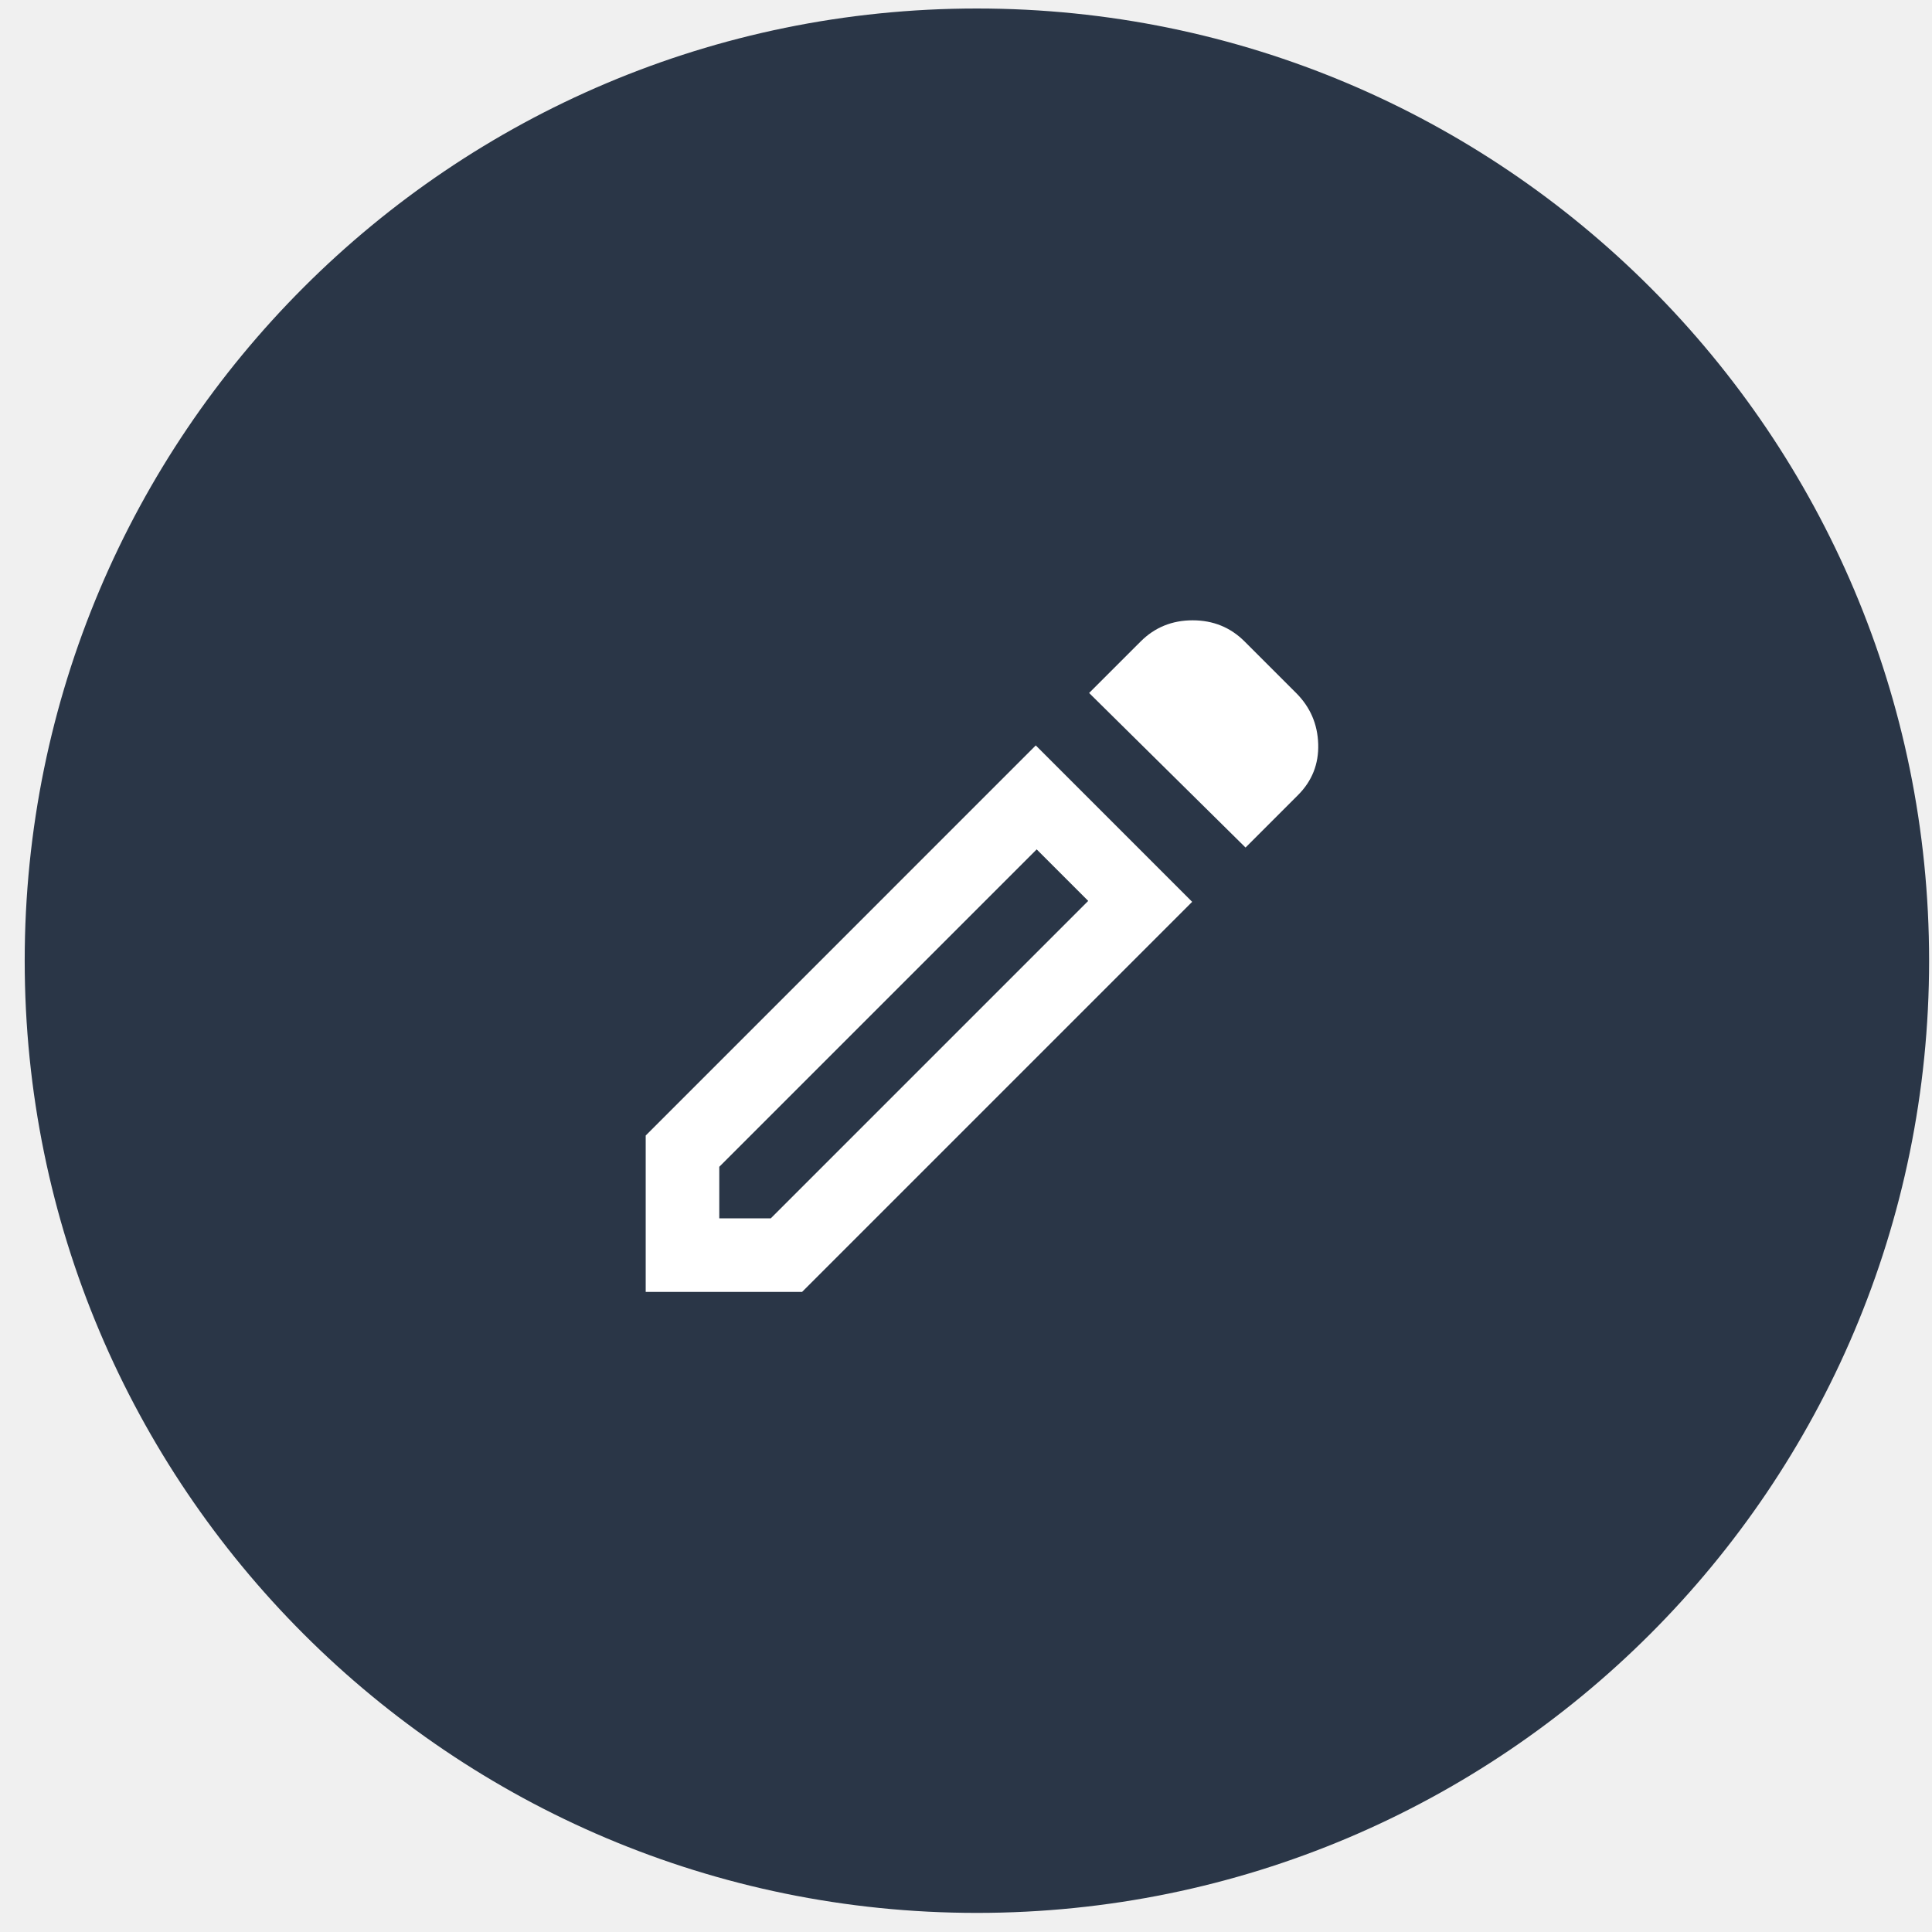
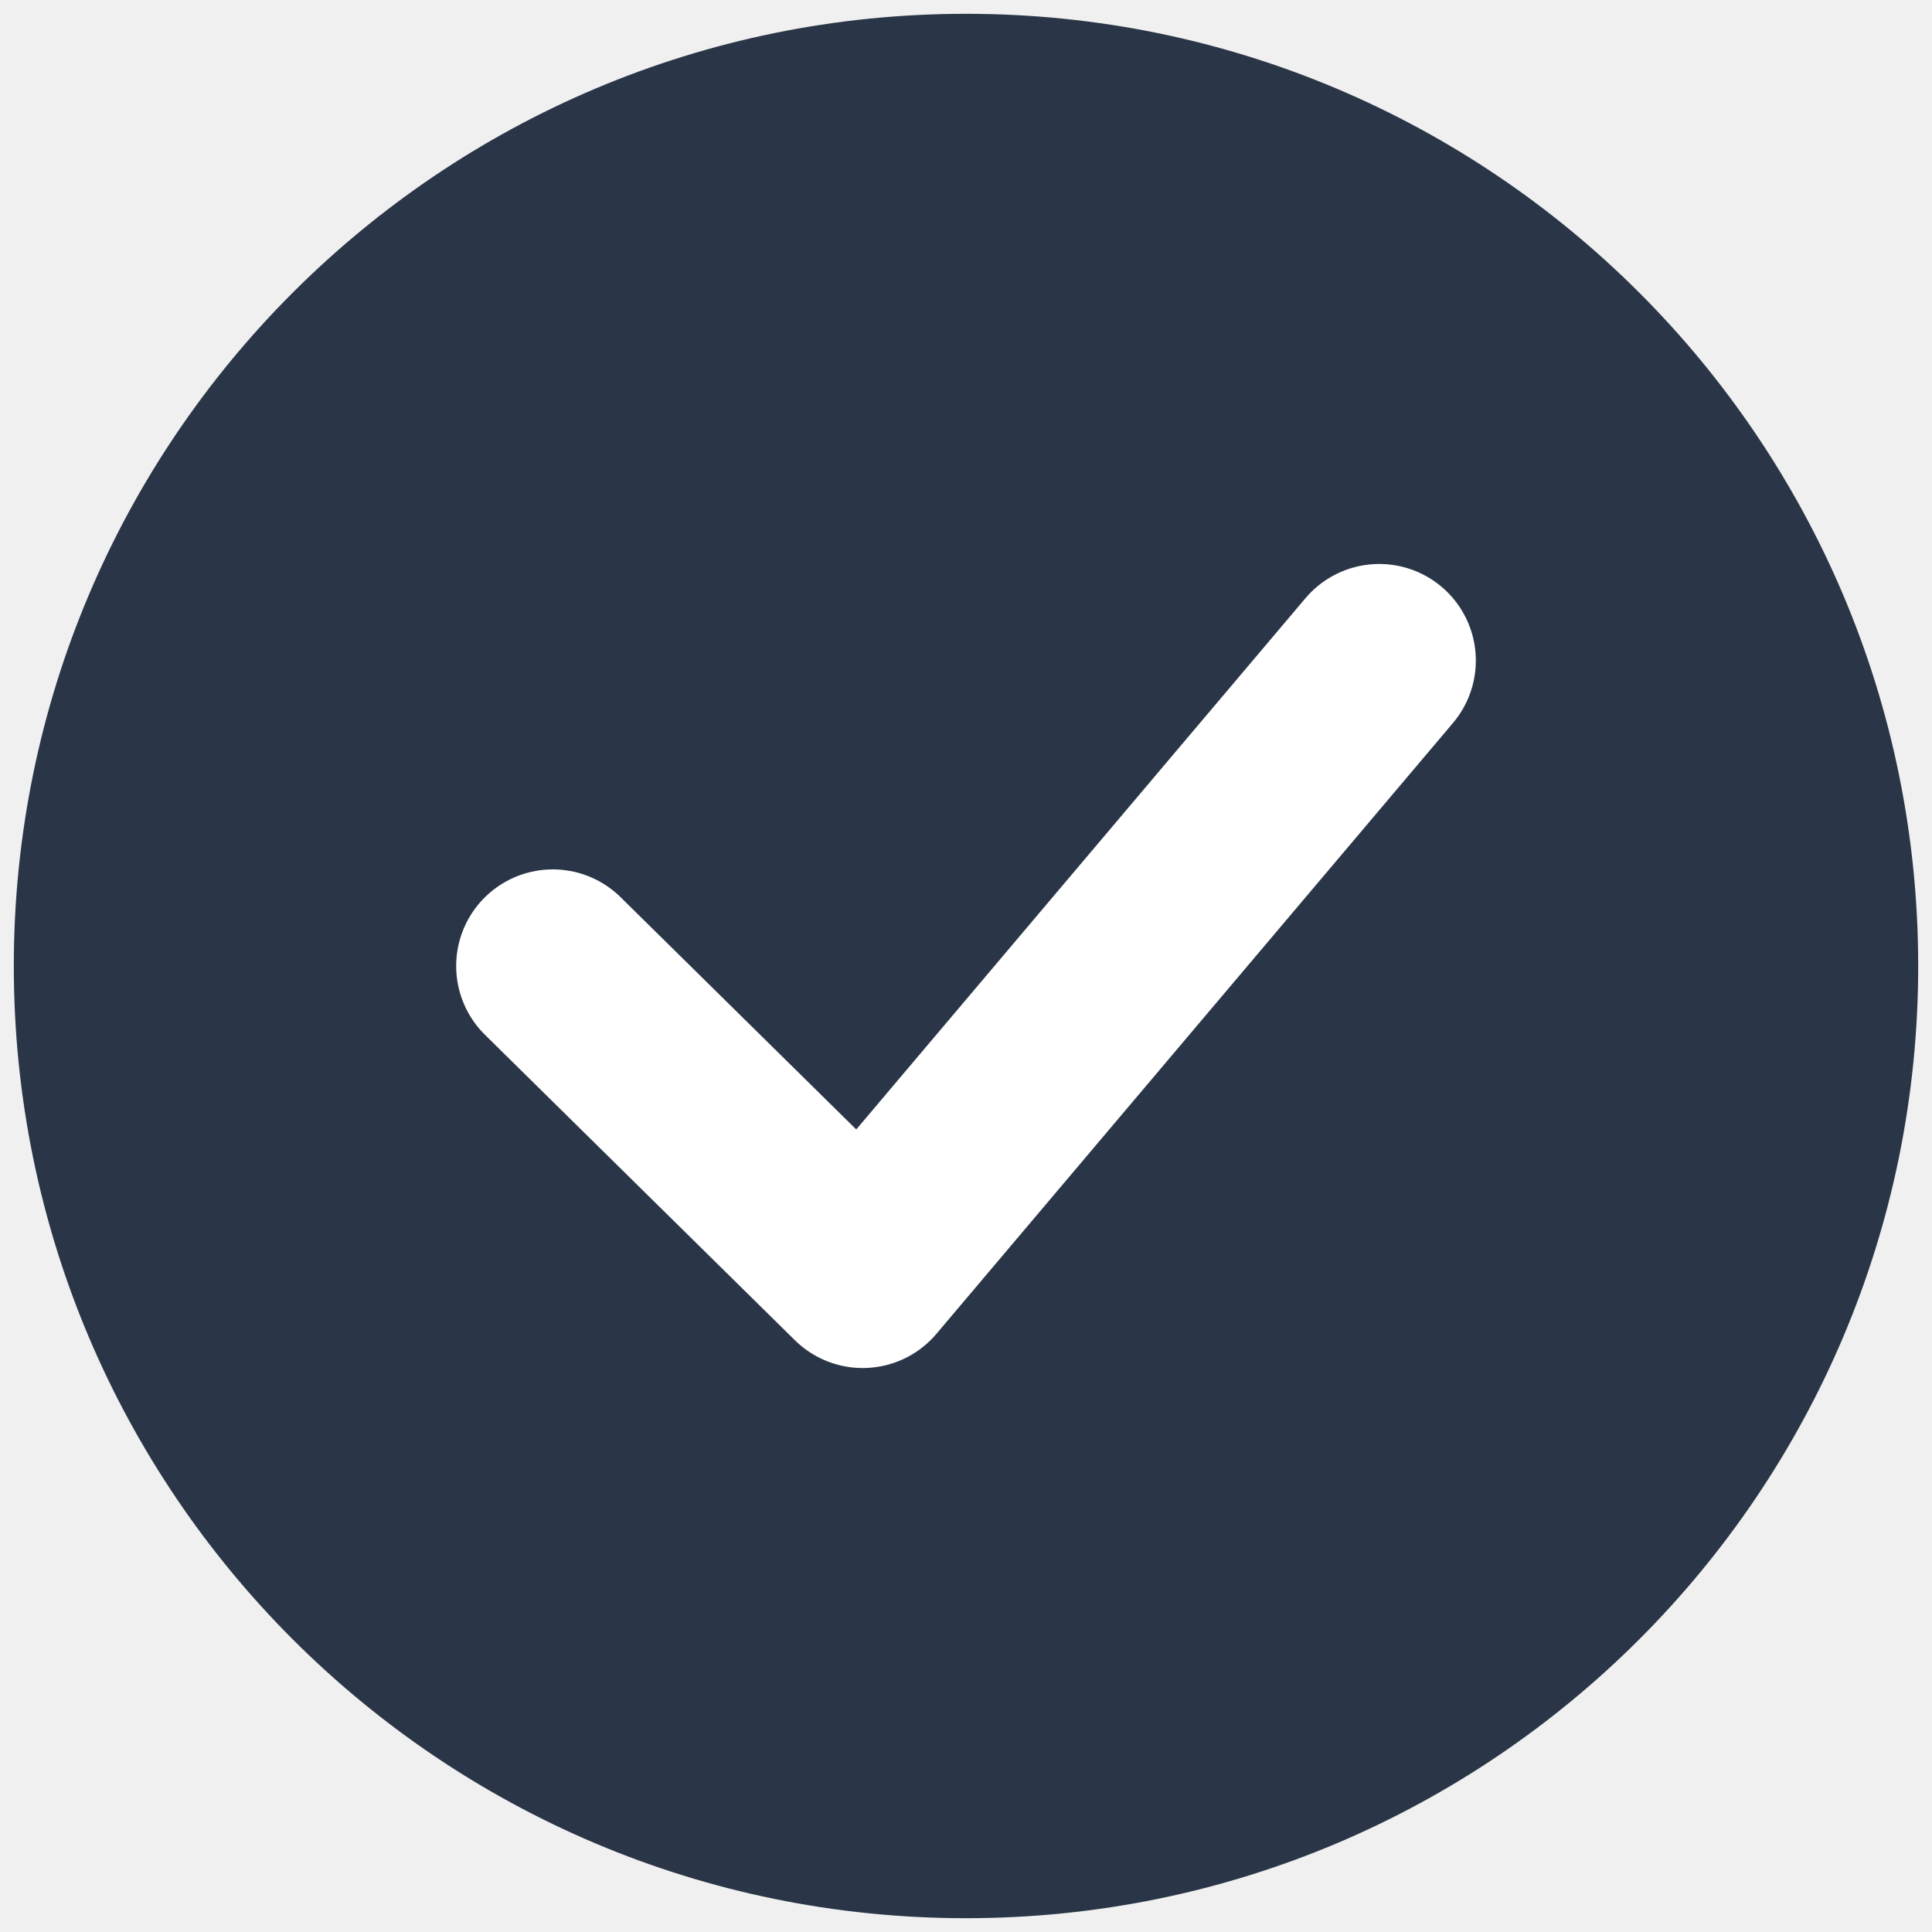
<svg xmlns="http://www.w3.org/2000/svg" width="70" height="70" viewBox="0 0 70 70" fill="none">
-   <circle cx="35.395" cy="34.808" r="34.5" fill="#2A3647" />
-   <mask id="mask0_62_577" style="mask-type:alpha" maskUnits="userSpaceOnUse" x="19" y="18" width="33" height="33">
-     <rect x="19.395" y="18.808" width="32" height="32" fill="#D9D9D9" />
-   </mask>
-   <g mask="url(#mask0_62_577)">
-     <path d="M26.061 44.142H27.928L39.428 32.642L37.561 30.775L26.061 42.275V44.142ZM45.128 30.708L39.461 25.108L41.328 23.242C41.839 22.731 42.467 22.475 43.211 22.475C43.956 22.475 44.583 22.731 45.094 23.242L46.961 25.108C47.472 25.619 47.739 26.236 47.761 26.958C47.783 27.681 47.539 28.297 47.028 28.808L45.128 30.708ZM43.194 32.675L29.061 46.808H23.395V41.142L37.528 27.008L43.194 32.675Z" fill="white" />
-   </g>
+   <circle cx="35" cy="35" r="34.5" fill="#2A3647" />
+   <path d="M20.028 35L31.257 46.066L49.972 23.934" stroke="white" stroke-width="7" stroke-linecap="round" stroke-linejoin="round" />
</svg>
